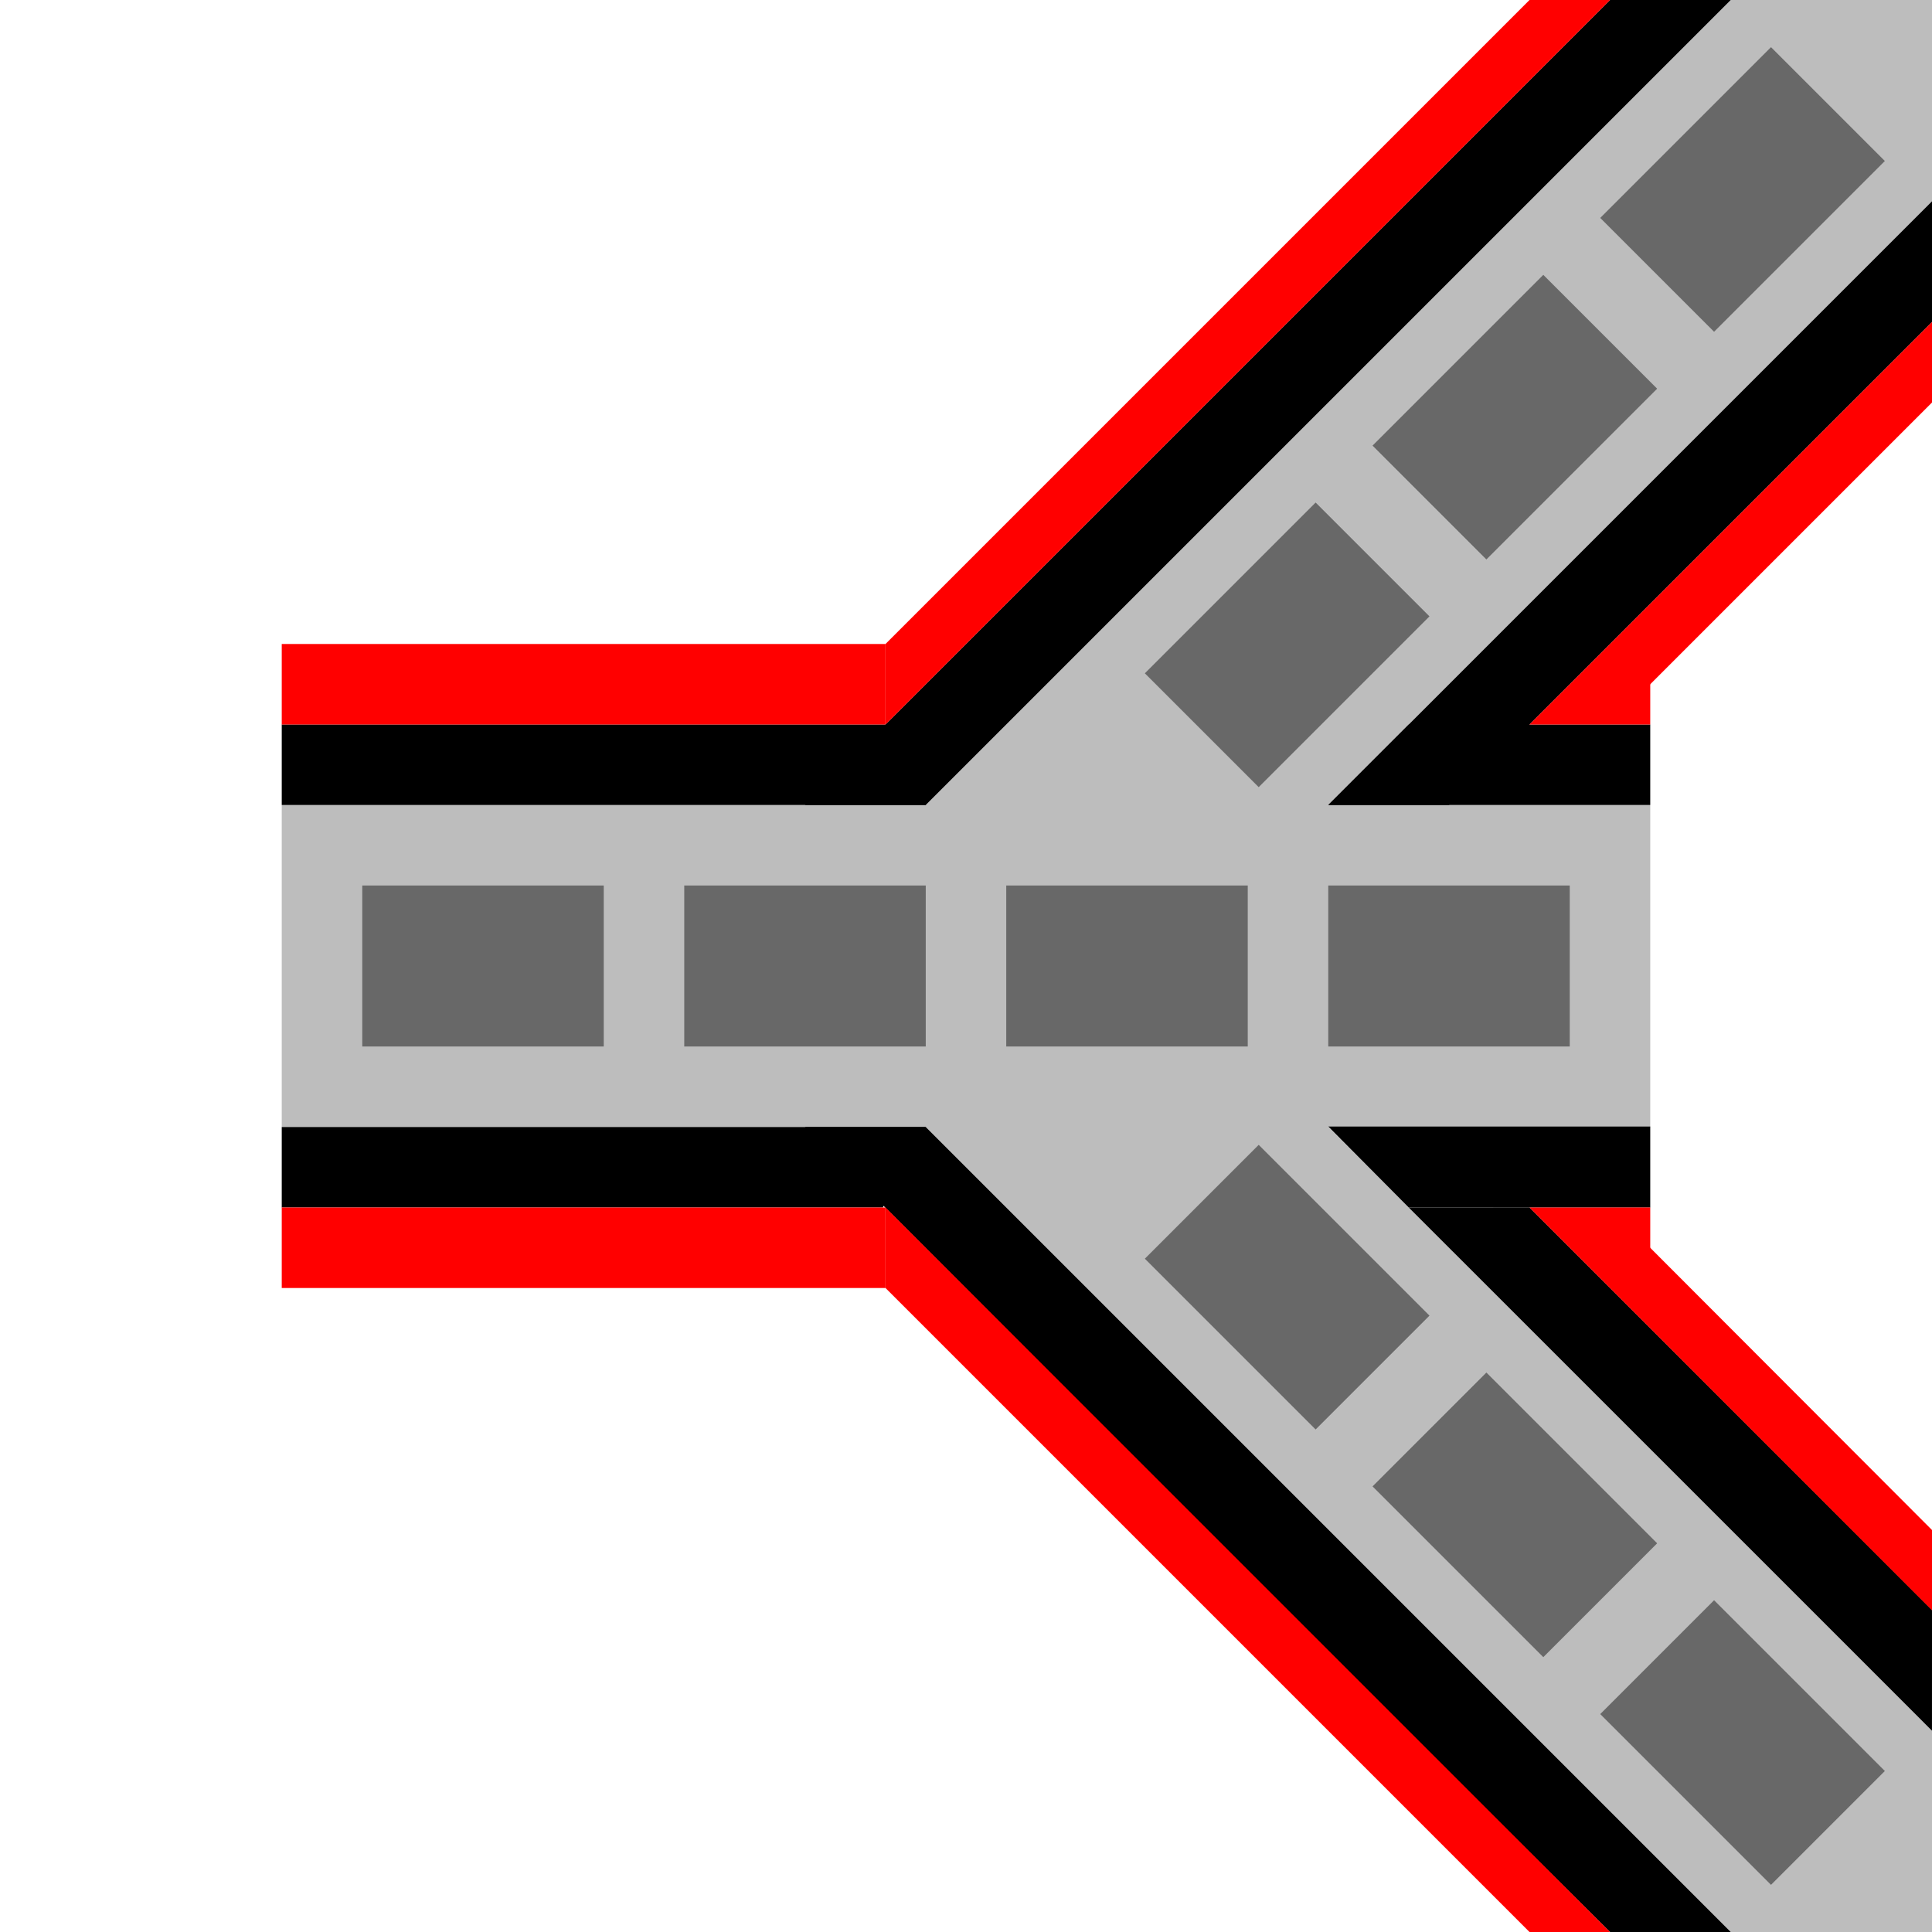
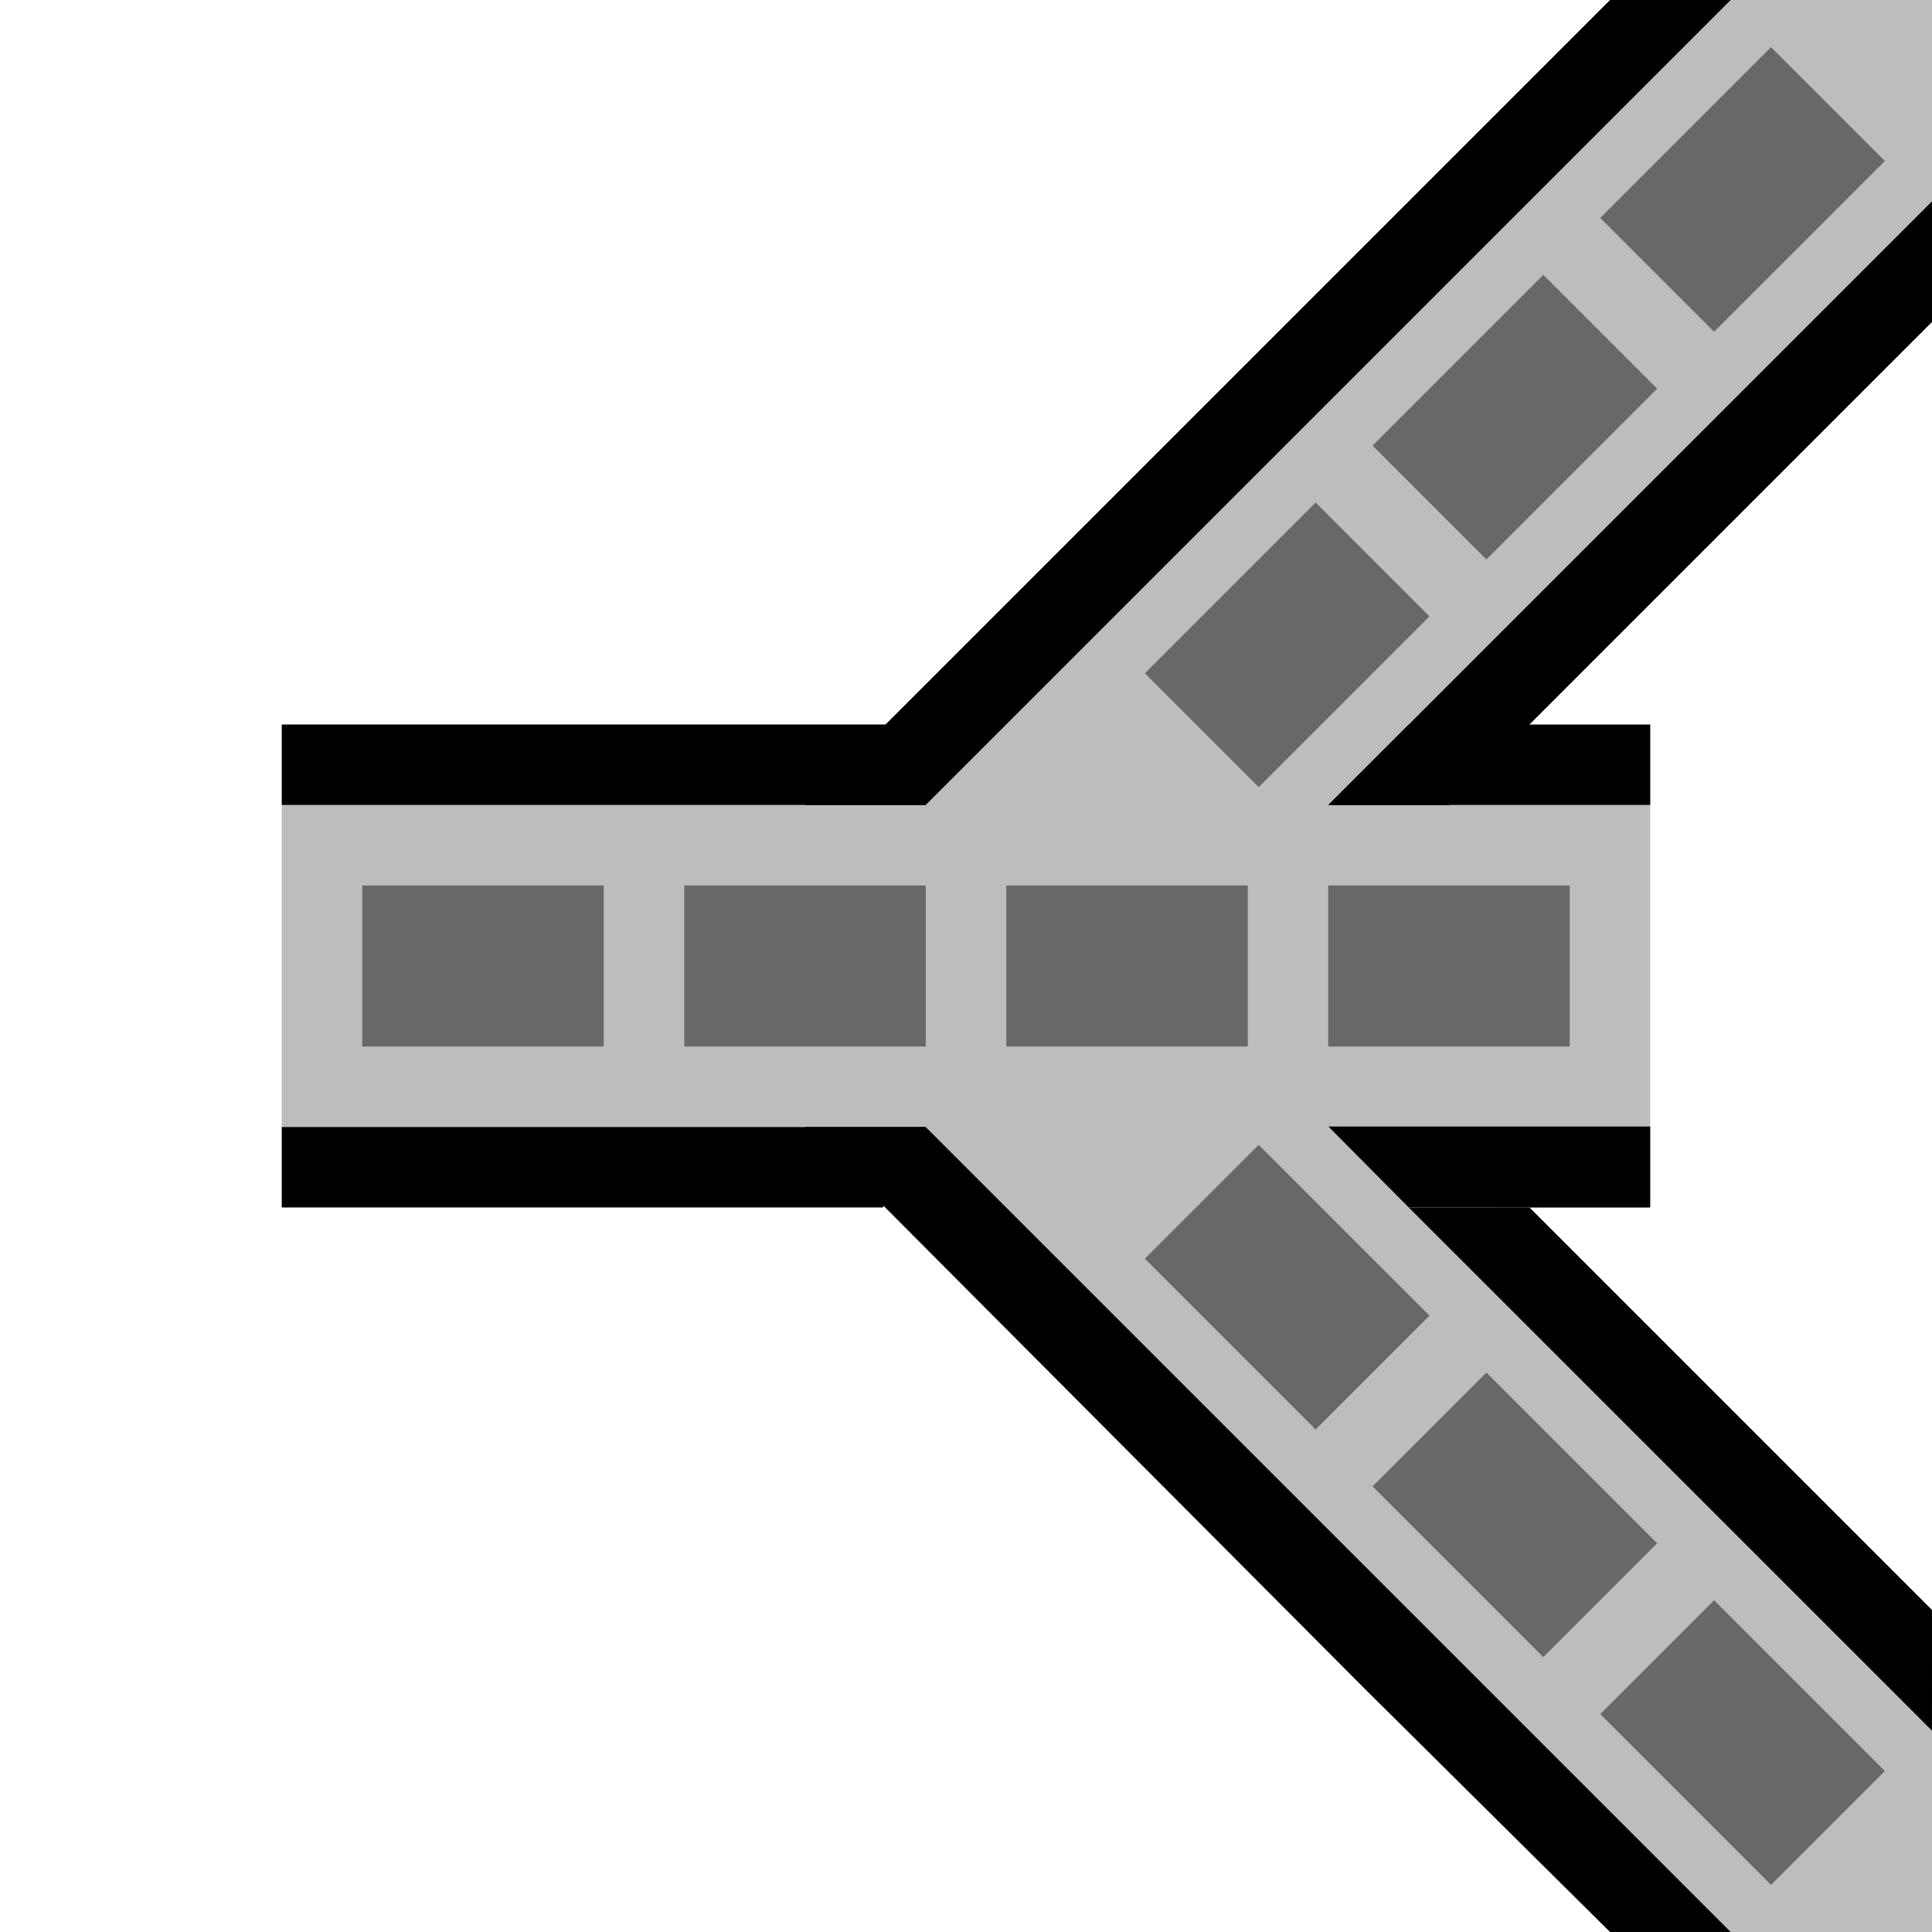
<svg xmlns="http://www.w3.org/2000/svg" width="48px" height="48px" viewBox="0 0 48 48" version="1.1">
  <g id="Tracks" stroke="none" stroke-width="1" fill="none" fill-rule="evenodd">
    <g id="Track_Threeway">
      <polygon id="Track" fill="#BDBDBD" transform="translate(24, 23.9999) rotate(180) translate(-24, -23.9999)" points="7 20 41 20 41 28 7 28" />
      <polygon id="Track" fill="#BDBDBD" transform="translate(35.5, 14) rotate(180) translate(-35.5, -14)" points="23 28 23 23 46 -3.4332275e-05 48 8 28 28" />
      <polygon id="Track" fill="#BDBDBD" transform="translate(34, 35.5) rotate(-90) translate(-34, -35.5)" points="21.5 49.5 21.5 44.5 44.5 21.5 46.5 29.5 26.5 49.5" />
      <polygon id="Border" fill="#000000" transform="translate(15, 19) rotate(180) translate(-15, -19)" points="7 18 23 18 23 20 7 20" />
      <polygon id="Border" fill="#000000" transform="translate(15, 28.9999) rotate(180) translate(-15, -28.9999)" points="9.235 28 23 28 23 30 7 30 8.067 28" />
      <polygon id="Border" fill="#000000" transform="translate(37, 19) rotate(180) translate(-37, -19)" points="34 18 41 18 39 20 33 20 33 18" />
      <polygon id="Border" fill="#000000" transform="translate(31.5001, 10) rotate(180) translate(-31.5001, -10)" points="20 20 40 3.05250307e-05 43 -9.1552734e-05 23 20 21.948 20" />
      <polygon id="Border" fill="#000000" transform="translate(40.5, 12.5) scale(-1, 1) rotate(90) translate(-40.5, -12.5)" points="33 20 48 5 48 8 36 20" />
      <polygon id="Border" fill="#000000" transform="translate(37, 28.9942) rotate(180) translate(-37, -28.9942)" points="39 27.988 41 30 33 30 33 27.988" />
      <polygon id="Border" fill="#000000" transform="translate(31.4874, 38.0125) rotate(-135) translate(-31.4874, -38.0125)" points="26.927 36.934 46.69 36.97 44.569 39.091 16.285 39.091 18.406 36.97" />
      <polygon id="Border" fill="#000000" transform="translate(42.25, 35.75) rotate(-135) translate(-42.25, -35.75)" points="35.886 34.69 51.442 34.689 49.321 36.811 35.179 36.811 33.058 34.689" />
      <line x1="11" y1="24" x2="38" y2="24" id="Dashline" stroke="#686868" stroke-width="4" stroke-linecap="square" stroke-dasharray="2,6" />
      <line x1="44" y1="4" x2="28" y2="20" id="Dashline" stroke="#686868" stroke-width="4" stroke-linecap="square" stroke-dasharray="2,6" />
      <line x1="44" y1="44" x2="28" y2="28" id="Dashline" stroke="#686868" stroke-width="4" stroke-linecap="square" stroke-dasharray="2,6" />
-       <polygon id="Occupied" fill="#FF0000" transform="translate(14.5, 31) scale(1, -1) translate(-14.5, -31)" points="22 30 22 32 7 32 7 30" />
-       <polygon id="Occupied" fill="#FF0000" transform="translate(31, 39) scale(1, -1) translate(-31, -39)" points="38 30 40 30 22 48 22 46" />
-       <polygon id="Occupied" fill="#FF0000" transform="translate(14.5, 17) scale(1, -1) translate(-14.5, -17)" points="22 16 22 18 7 18 7 16" />
-       <polygon id="Occupied" fill="#FF0000" transform="translate(31, 9) scale(1, -1) translate(-31, -9)" points="40 18 38 18 22 2 22 0" />
-       <polygon id="Occupied" fill="#FF0000" transform="translate(40.5, 31) scale(1, -1) translate(-40.5, -31)" points="41 30 41 32 40 32 40 30" />
-       <polygon id="Occupied" fill="#FF0000" transform="translate(40.5, 17) scale(1, -1) translate(-40.5, -17)" points="41 16 41 18 40 18 40 16" />
-       <polygon id="Occupied" fill="#FF0000" transform="translate(43, 35.0035) scale(1, -1) translate(-43, -35.0035)" points="48 30 48 31.994 40 40.007 38 40.007" />
-       <polygon id="Occupied" fill="#FF0000" transform="translate(43, 13) scale(1, -1) translate(-43, -13)" points="48 16 48 18 38 8 40 8" />
    </g>
  </g>
</svg>
